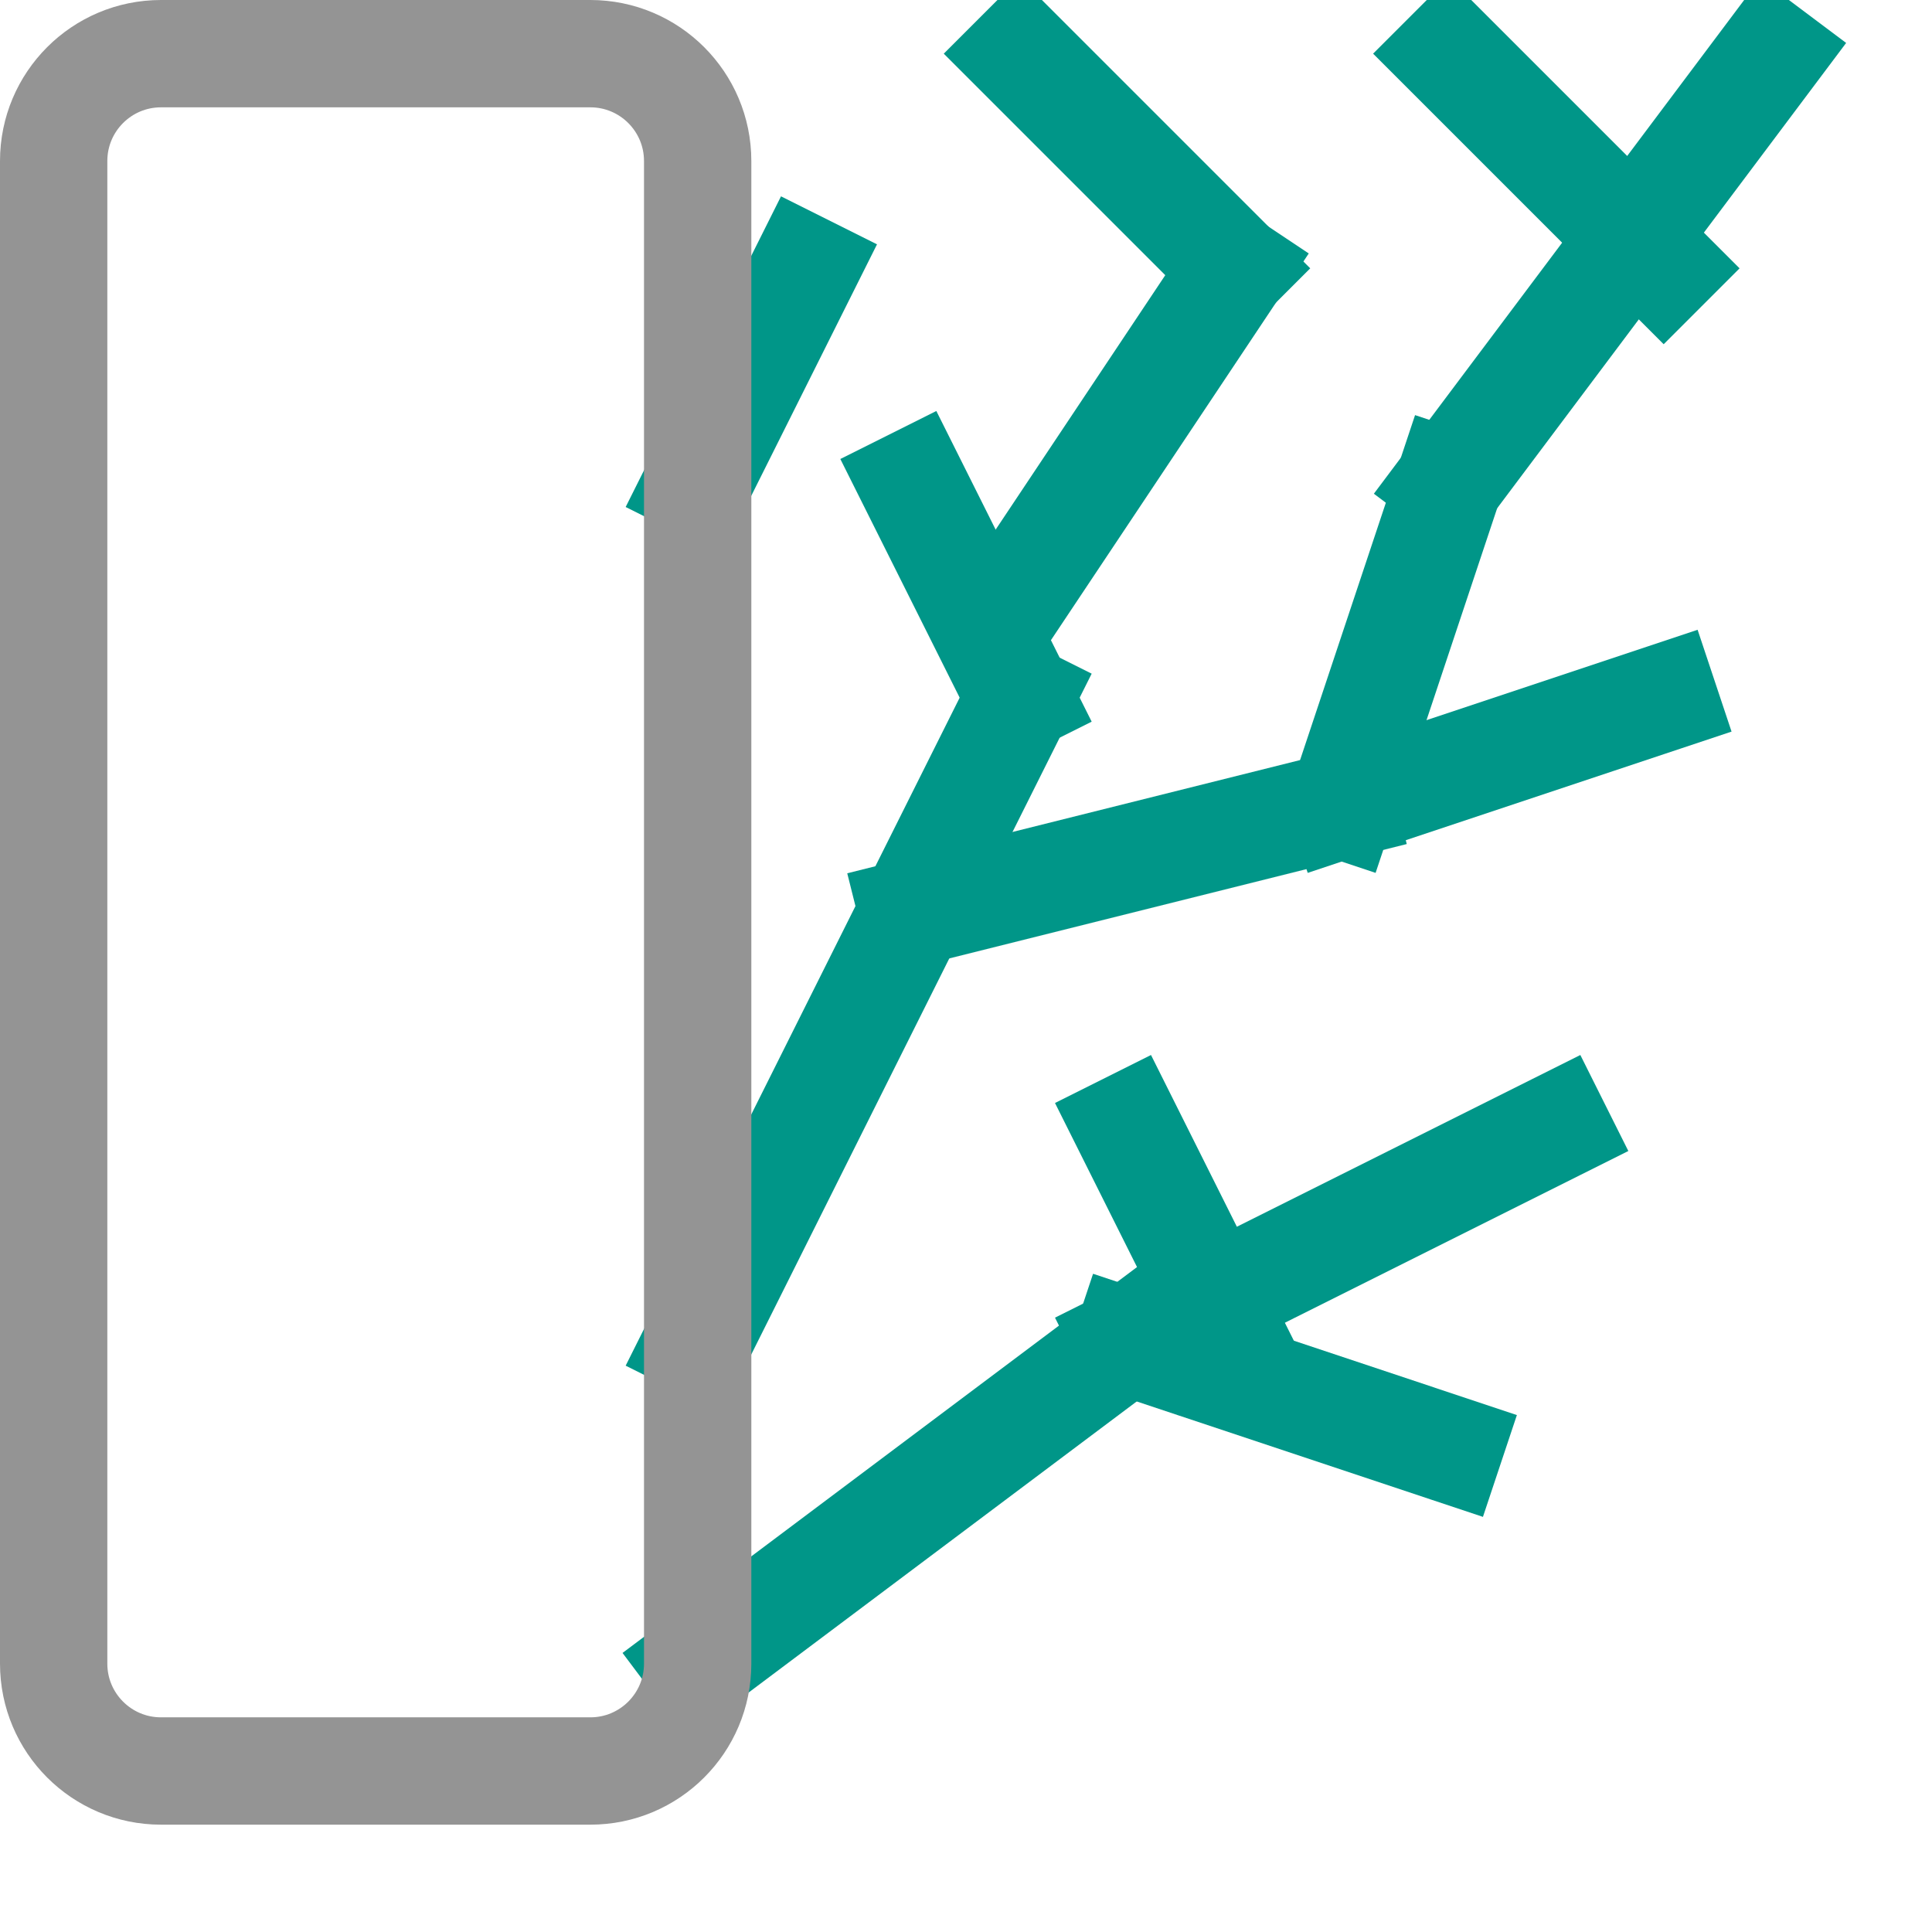
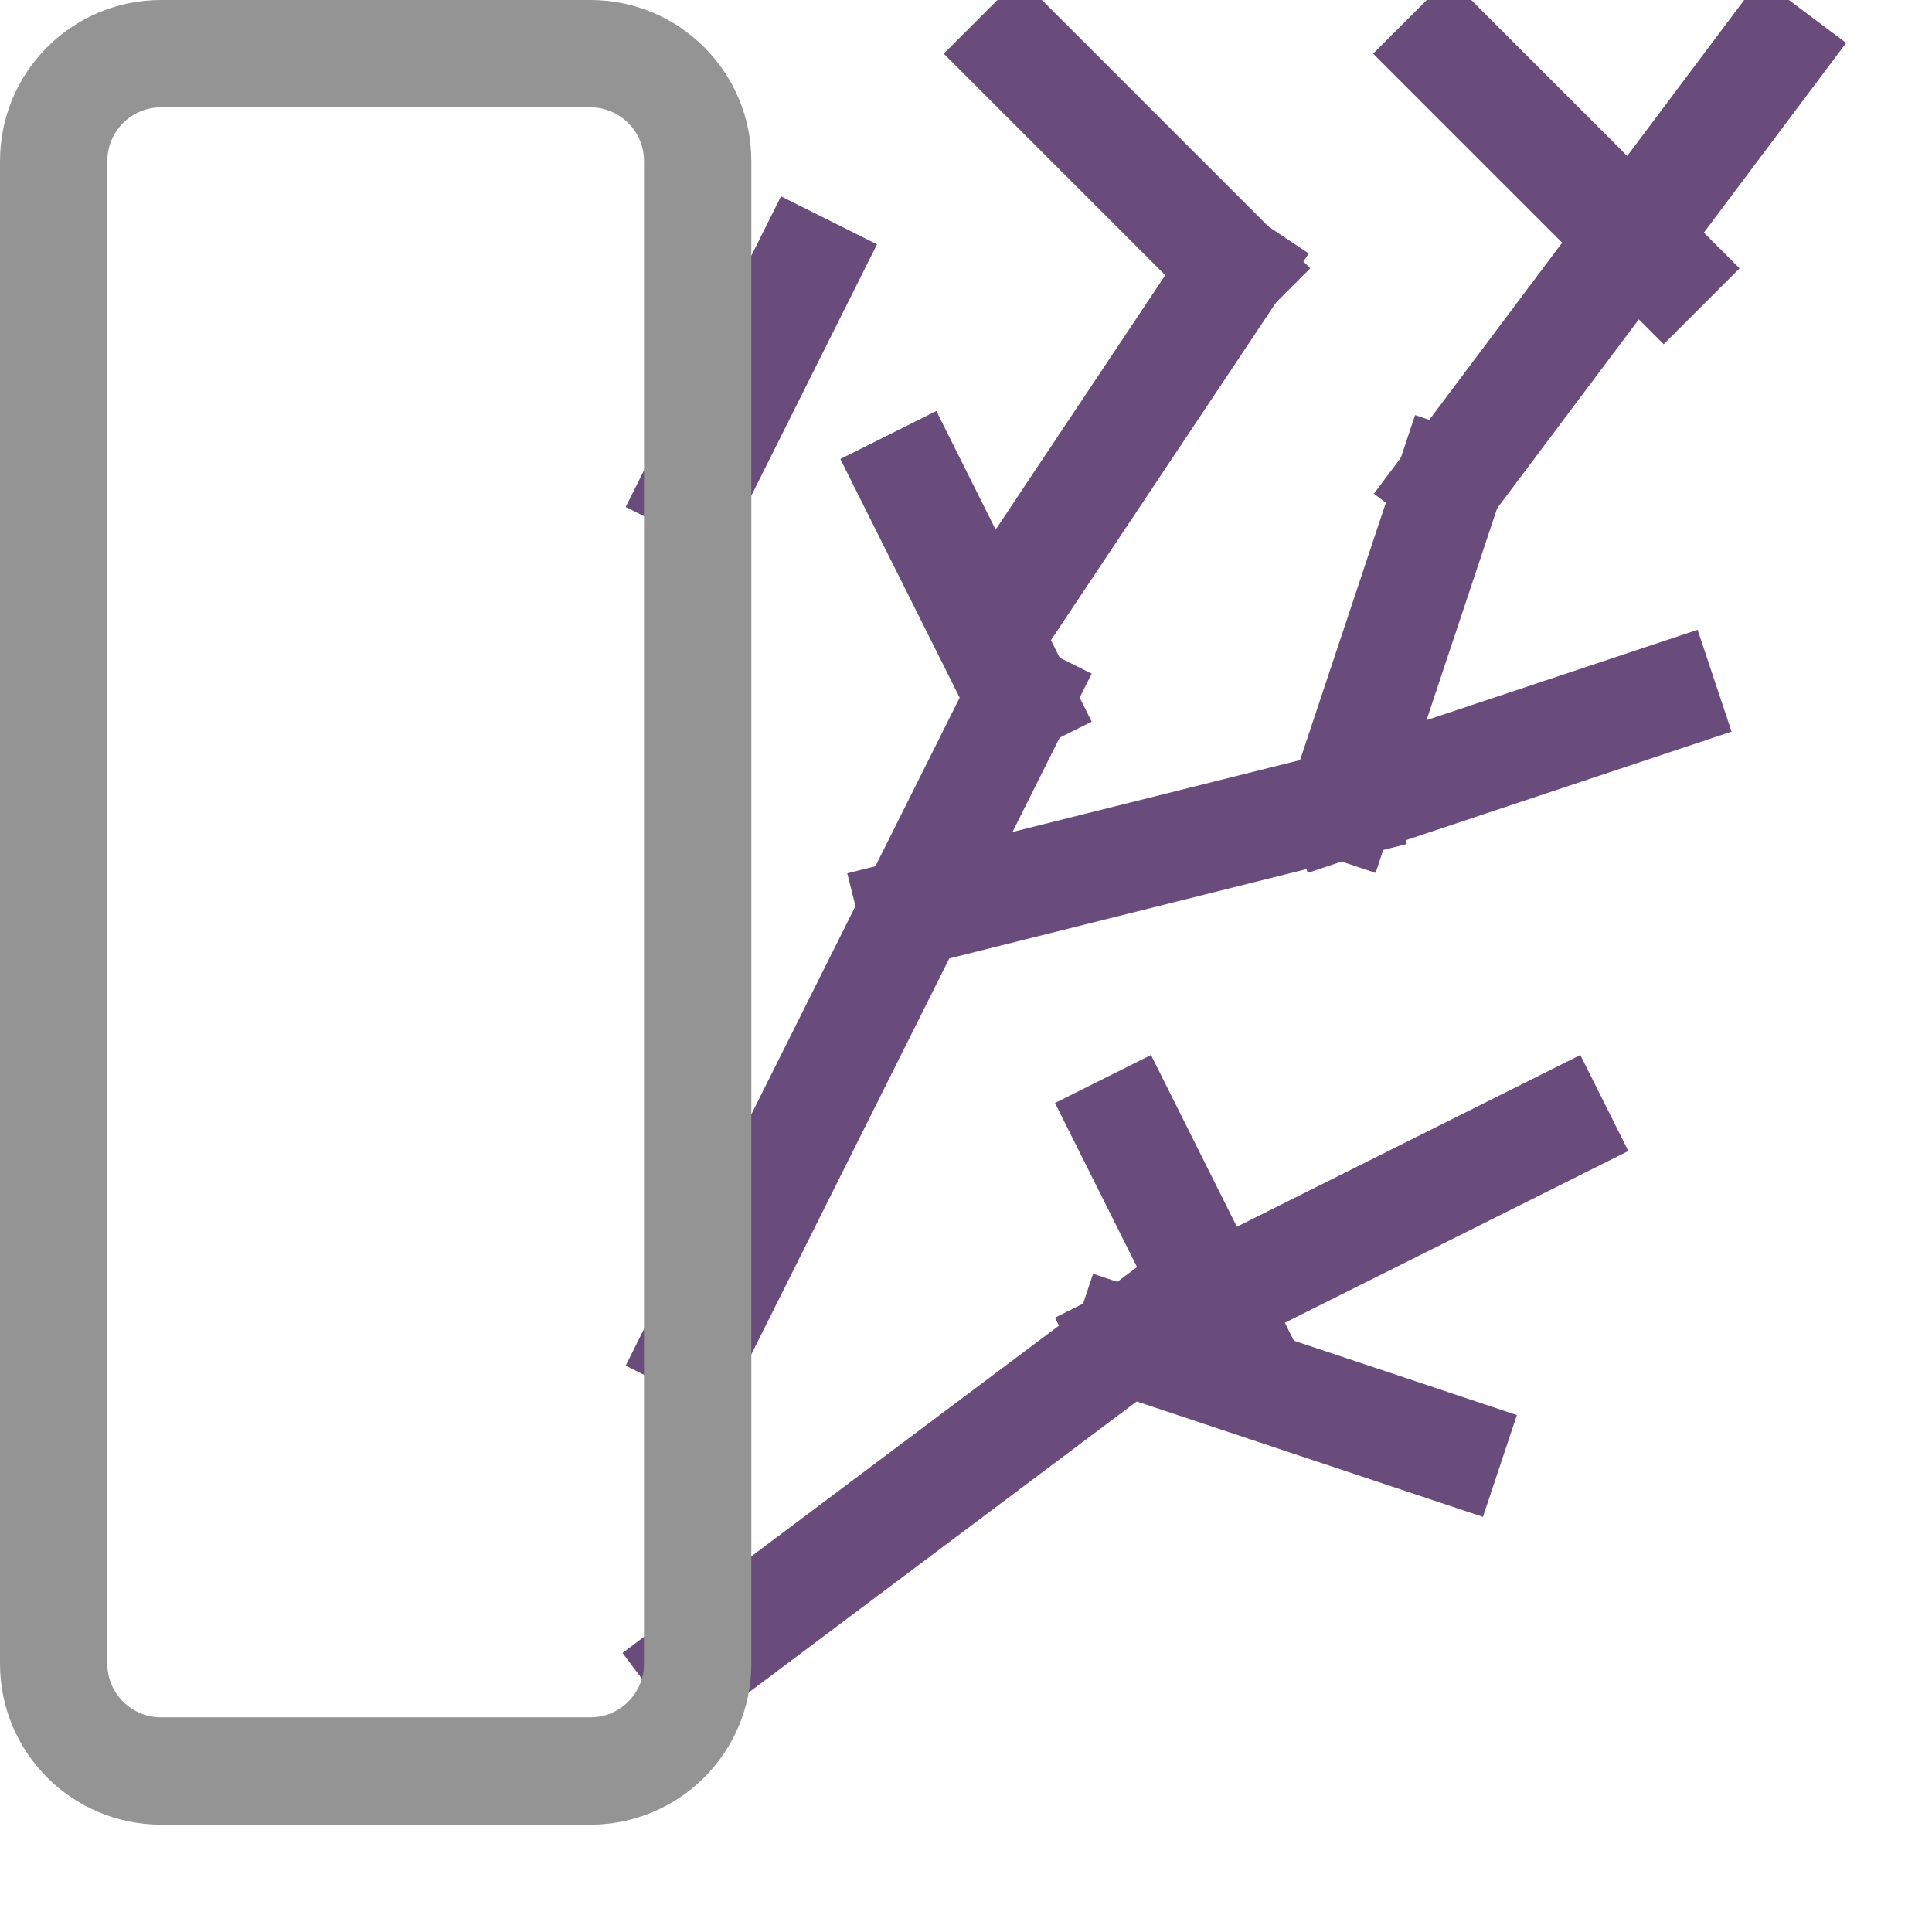
<svg xmlns="http://www.w3.org/2000/svg" id="a" width="18" height="18" viewBox="0 0 18 18">
-   <line x1="6.5" y1="15.5" x2="10.5" y2="12.5" style="fill:none; stroke:#009688; stroke-linecap:square; stroke-linejoin:round;" />
-   <line x1="13.5" y1="13.5" x2="10.5" y2="12.5" style="fill:none; stroke:#009688; stroke-linecap:square; stroke-linejoin:round;" />
-   <line x1="10.5" y1="12.5" x2="14.5" y2="10.5" style="fill:none; stroke:#009688; stroke-linecap:square; stroke-linejoin:round;" />
-   <line x1="6.5" y1="12.5" x2="9.5" y2="6.5" style="fill:none; stroke:#009688; stroke-linecap:square; stroke-linejoin:round;" />
-   <line x1="8.5" y1="8.5" x2="12.5" y2="7.5" style="fill:none; stroke:#009688; stroke-linecap:square; stroke-linejoin:round;" />
-   <line x1="13.5" y1="4.5" x2="12.5" y2="7.5" style="fill:none; stroke:#009688; stroke-linecap:square; stroke-linejoin:round;" />
-   <line x1="9.5" y1="6.5" x2="8.5" y2="4.5" style="fill:none; stroke:#009688; stroke-linecap:square; stroke-linejoin:round;" />
-   <line x1="9.5" y1="5.5" x2="11.5" y2="2.5" style="fill:none; stroke:#009688; stroke-linecap:square; stroke-linejoin:round;" />
-   <line x1="9.5" y1=".5" x2="11.5" y2="2.5" style="fill:none; stroke:#009688; stroke-linecap:square; stroke-linejoin:round;" />
-   <line x1="13.5" y1="4.5" x2="16.5" y2=".5" style="fill:none; stroke:#009688; stroke-linecap:square; stroke-linejoin:round;" />
-   <line x1="13.5" y1=".5" x2="15.5" y2="2.5" style="fill:none; stroke:#009688; stroke-linecap:square; stroke-linejoin:round;" />
-   <line x1="7.5" y1="2.5" x2="6.5" y2="4.5" style="fill:none; stroke:#009688; stroke-linecap:square; stroke-linejoin:round;" />
-   <line x1="11.5" y1="12.5" x2="10.5" y2="10.5" style="fill:none; stroke:#009688; stroke-linecap:square; stroke-linejoin:round;" />
+   <line x1="6.5" y1="15.5" x2="10.5" y2="12.5" style="fill:none; stroke:#694B7C; stroke-linecap:square; stroke-linejoin:round;" />
+   <line x1="13.5" y1="13.5" x2="10.5" y2="12.5" style="fill:none; stroke:#694B7C; stroke-linecap:square; stroke-linejoin:round;" />
+   <line x1="10.5" y1="12.5" x2="14.5" y2="10.5" style="fill:none; stroke:#694B7C; stroke-linecap:square; stroke-linejoin:round;" />
+   <line x1="6.5" y1="12.5" x2="9.5" y2="6.5" style="fill:none; stroke:#694B7C; stroke-linecap:square; stroke-linejoin:round;" />
+   <line x1="8.5" y1="8.5" x2="12.5" y2="7.5" style="fill:none; stroke:#694B7C; stroke-linecap:square; stroke-linejoin:round;" />
+   <line x1="13.5" y1="4.5" x2="12.5" y2="7.5" style="fill:none; stroke:#694B7C; stroke-linecap:square; stroke-linejoin:round;" />
+   <line x1="9.5" y1="6.5" x2="8.5" y2="4.5" style="fill:none; stroke:#694B7C; stroke-linecap:square; stroke-linejoin:round;" />
+   <line x1="9.5" y1="5.5" x2="11.5" y2="2.5" style="fill:none; stroke:#694B7C; stroke-linecap:square; stroke-linejoin:round;" />
+   <line x1="9.5" y1=".5" x2="11.5" y2="2.5" style="fill:none; stroke:#694B7C; stroke-linecap:square; stroke-linejoin:round;" />
+   <line x1="13.5" y1="4.5" x2="16.5" y2=".5" style="fill:none; stroke:#694B7C; stroke-linecap:square; stroke-linejoin:round;" />
+   <line x1="13.5" y1=".5" x2="15.5" y2="2.5" style="fill:none; stroke:#694B7C; stroke-linecap:square; stroke-linejoin:round;" />
+   <line x1="7.5" y1="2.5" x2="6.5" y2="4.5" style="fill:none; stroke:#694B7C; stroke-linecap:square; stroke-linejoin:round;" />
+   <line x1="11.5" y1="12.5" x2="10.5" y2="10.5" style="fill:none; stroke:#694B7C; stroke-linecap:square; stroke-linejoin:round;" />
  <rect x=".5" y=".5" width="6" height="16" rx="1" ry="1" style="fill:none; stroke:#949494; stroke-linecap:round; stroke-linejoin:round;" />
-   <line x1="12.5" y1="7.5" x2="15.5" y2="6.5" style="fill:none; stroke:#009688; stroke-linecap:square; stroke-linejoin:round;" />
+   <line x1="12.5" y1="7.5" x2="15.5" y2="6.5" style="fill:none; stroke:#694B7C; stroke-linecap:square; stroke-linejoin:round;" />
</svg>
